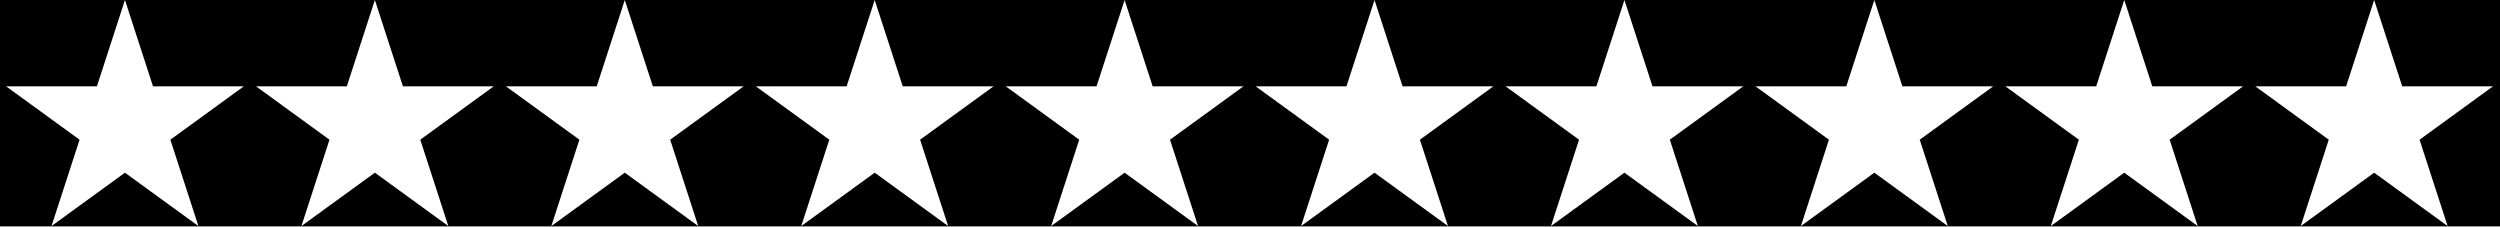
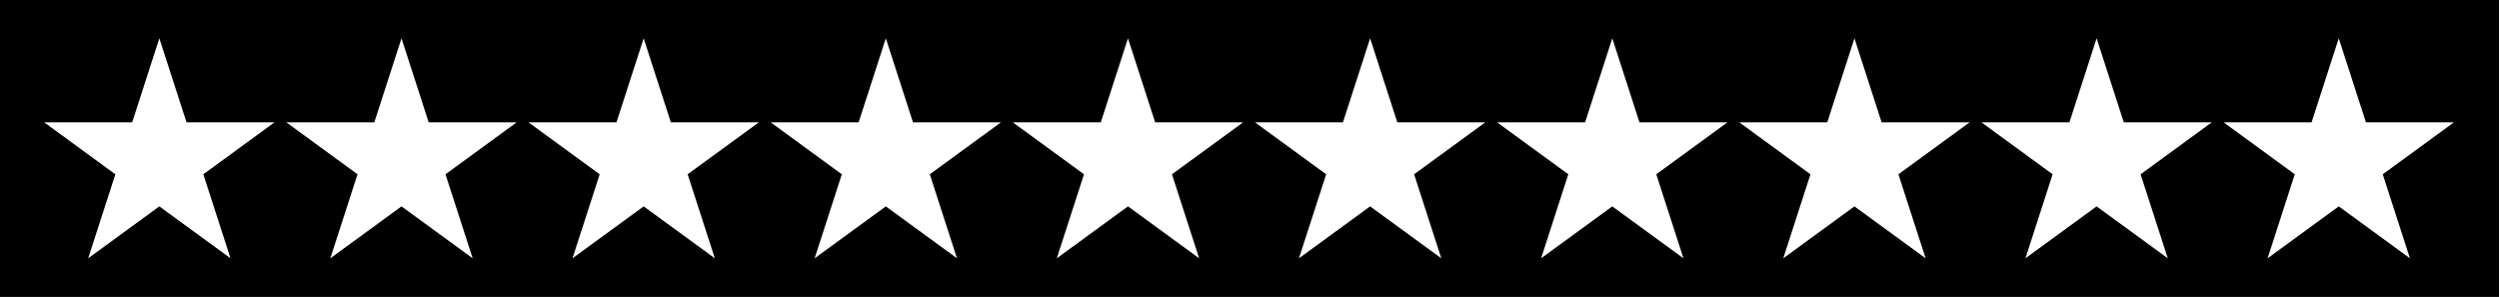
- <svg xmlns="http://www.w3.org/2000/svg" width="254" height="23" viewBox="0 0 254 23" fill="none">
-   <path fill-rule="evenodd" clip-rule="evenodd" d="M0 0H12.695L9.845 8.772H0.621L8.084 14.194L5.233 22.966L12.695 17.545L20.158 22.966L17.308 14.194L24.77 8.772H15.546L12.695 0H254V23H0V0ZM40.937 8.772L38.087 2.59144e-05L35.236 8.772H26.012L33.475 14.194L30.624 22.966L38.087 17.545L45.549 22.966L42.699 14.194L50.161 8.772H40.937ZM63.478 2.59144e-05L66.328 8.772H75.552L68.09 14.194L70.94 22.966L63.478 17.545L56.015 22.966L58.866 14.194L51.404 8.772H60.627L63.478 2.59144e-05ZM91.719 8.772L88.869 2.59144e-05L86.018 8.772H76.794L84.257 14.194L81.406 22.966L88.869 17.545L96.331 22.966L93.481 14.194L100.943 8.772H91.719ZM114.26 2.59144e-05L117.11 8.772H126.334L118.872 14.194L121.722 22.966L114.26 17.545L106.798 22.966L109.648 14.194L102.186 8.772H111.409L114.26 2.59144e-05ZM142.501 8.772L139.651 2.59144e-05L136.801 8.772H127.577L135.039 14.194L132.189 22.966L139.651 17.545L147.113 22.966L144.263 14.194L151.725 8.772H142.501ZM165.042 2.59144e-05L167.892 8.772H177.116L169.654 14.194L172.504 22.966L165.042 17.545L157.58 22.966L160.43 14.194L152.968 8.772H162.192L165.042 2.59144e-05ZM193.283 8.772L190.433 2.59144e-05L187.583 8.772H178.359L185.821 14.194L182.971 22.966L190.433 17.545L197.895 22.966L195.045 14.194L202.507 8.772H193.283ZM215.824 2.59144e-05L218.674 8.772H227.898L220.436 14.194L223.286 22.966L215.824 17.545L208.362 22.966L211.212 14.194L203.75 8.772H212.974L215.824 2.59144e-05ZM244.065 8.772L241.215 2.59144e-05L238.365 8.772H229.141L236.603 14.194L233.753 22.966L241.215 17.545L248.677 22.966L245.827 14.194L253.289 8.772H244.065Z" fill="black" />
+ <svg xmlns="http://www.w3.org/2000/svg" width="261" height="31" viewBox="0 0 261 31" fill="none">
+   <path fill-rule="evenodd" clip-rule="evenodd" d="M0 0H4H257H261V31H257H4H0V0ZM13.803 12.772L16.642 4L19.481 12.772H28.669L21.236 18.194L24.075 26.966L16.642 21.545L9.209 26.966L12.048 18.194L4.615 12.772H13.803ZM41.933 4L39.094 12.772H29.907L37.339 18.194L34.5 26.966L41.933 21.545L49.366 26.966L46.527 18.194L53.96 12.772H44.772L41.933 4ZM64.386 12.772L67.225 4L70.064 12.772H79.252L71.819 18.194L74.658 26.966L67.225 21.545L59.792 26.966L62.631 18.194L55.198 12.772H64.386ZM92.516 4L89.677 12.772H80.489L87.922 18.194L85.083 26.966L92.516 21.545L99.949 26.966L97.11 18.194L104.543 12.772H95.355L92.516 4ZM114.969 12.772L117.808 4L120.647 12.772H129.835L122.402 18.194L125.241 26.966L117.808 21.545L110.375 26.966L113.214 18.194L105.781 12.772H114.969ZM143.099 4L140.26 12.772H131.072L138.505 18.194L135.666 26.966L143.099 21.545L150.532 26.966L147.693 18.194L155.126 12.772H145.938L143.099 4ZM165.552 12.772L168.391 4L171.23 12.772H180.418L172.985 18.194L175.824 26.966L168.391 21.545L160.958 26.966L163.797 18.194L156.364 12.772H165.552ZM193.682 4L190.843 12.772H181.655L189.088 18.194L186.249 26.966L193.682 21.545L201.115 26.966L198.276 18.194L205.709 12.772H196.521L193.682 4ZM216.135 12.772L218.974 4L221.813 12.772H231.001L223.568 18.194L226.407 26.966L218.974 21.545L211.541 26.966L214.38 18.194L206.947 12.772H216.135ZM244.265 4L241.426 12.772H232.238L239.671 18.194L236.832 26.966L244.265 21.545L251.698 26.966L248.859 18.194L256.292 12.772H247.104L244.265 4Z" fill="black" />
</svg>
